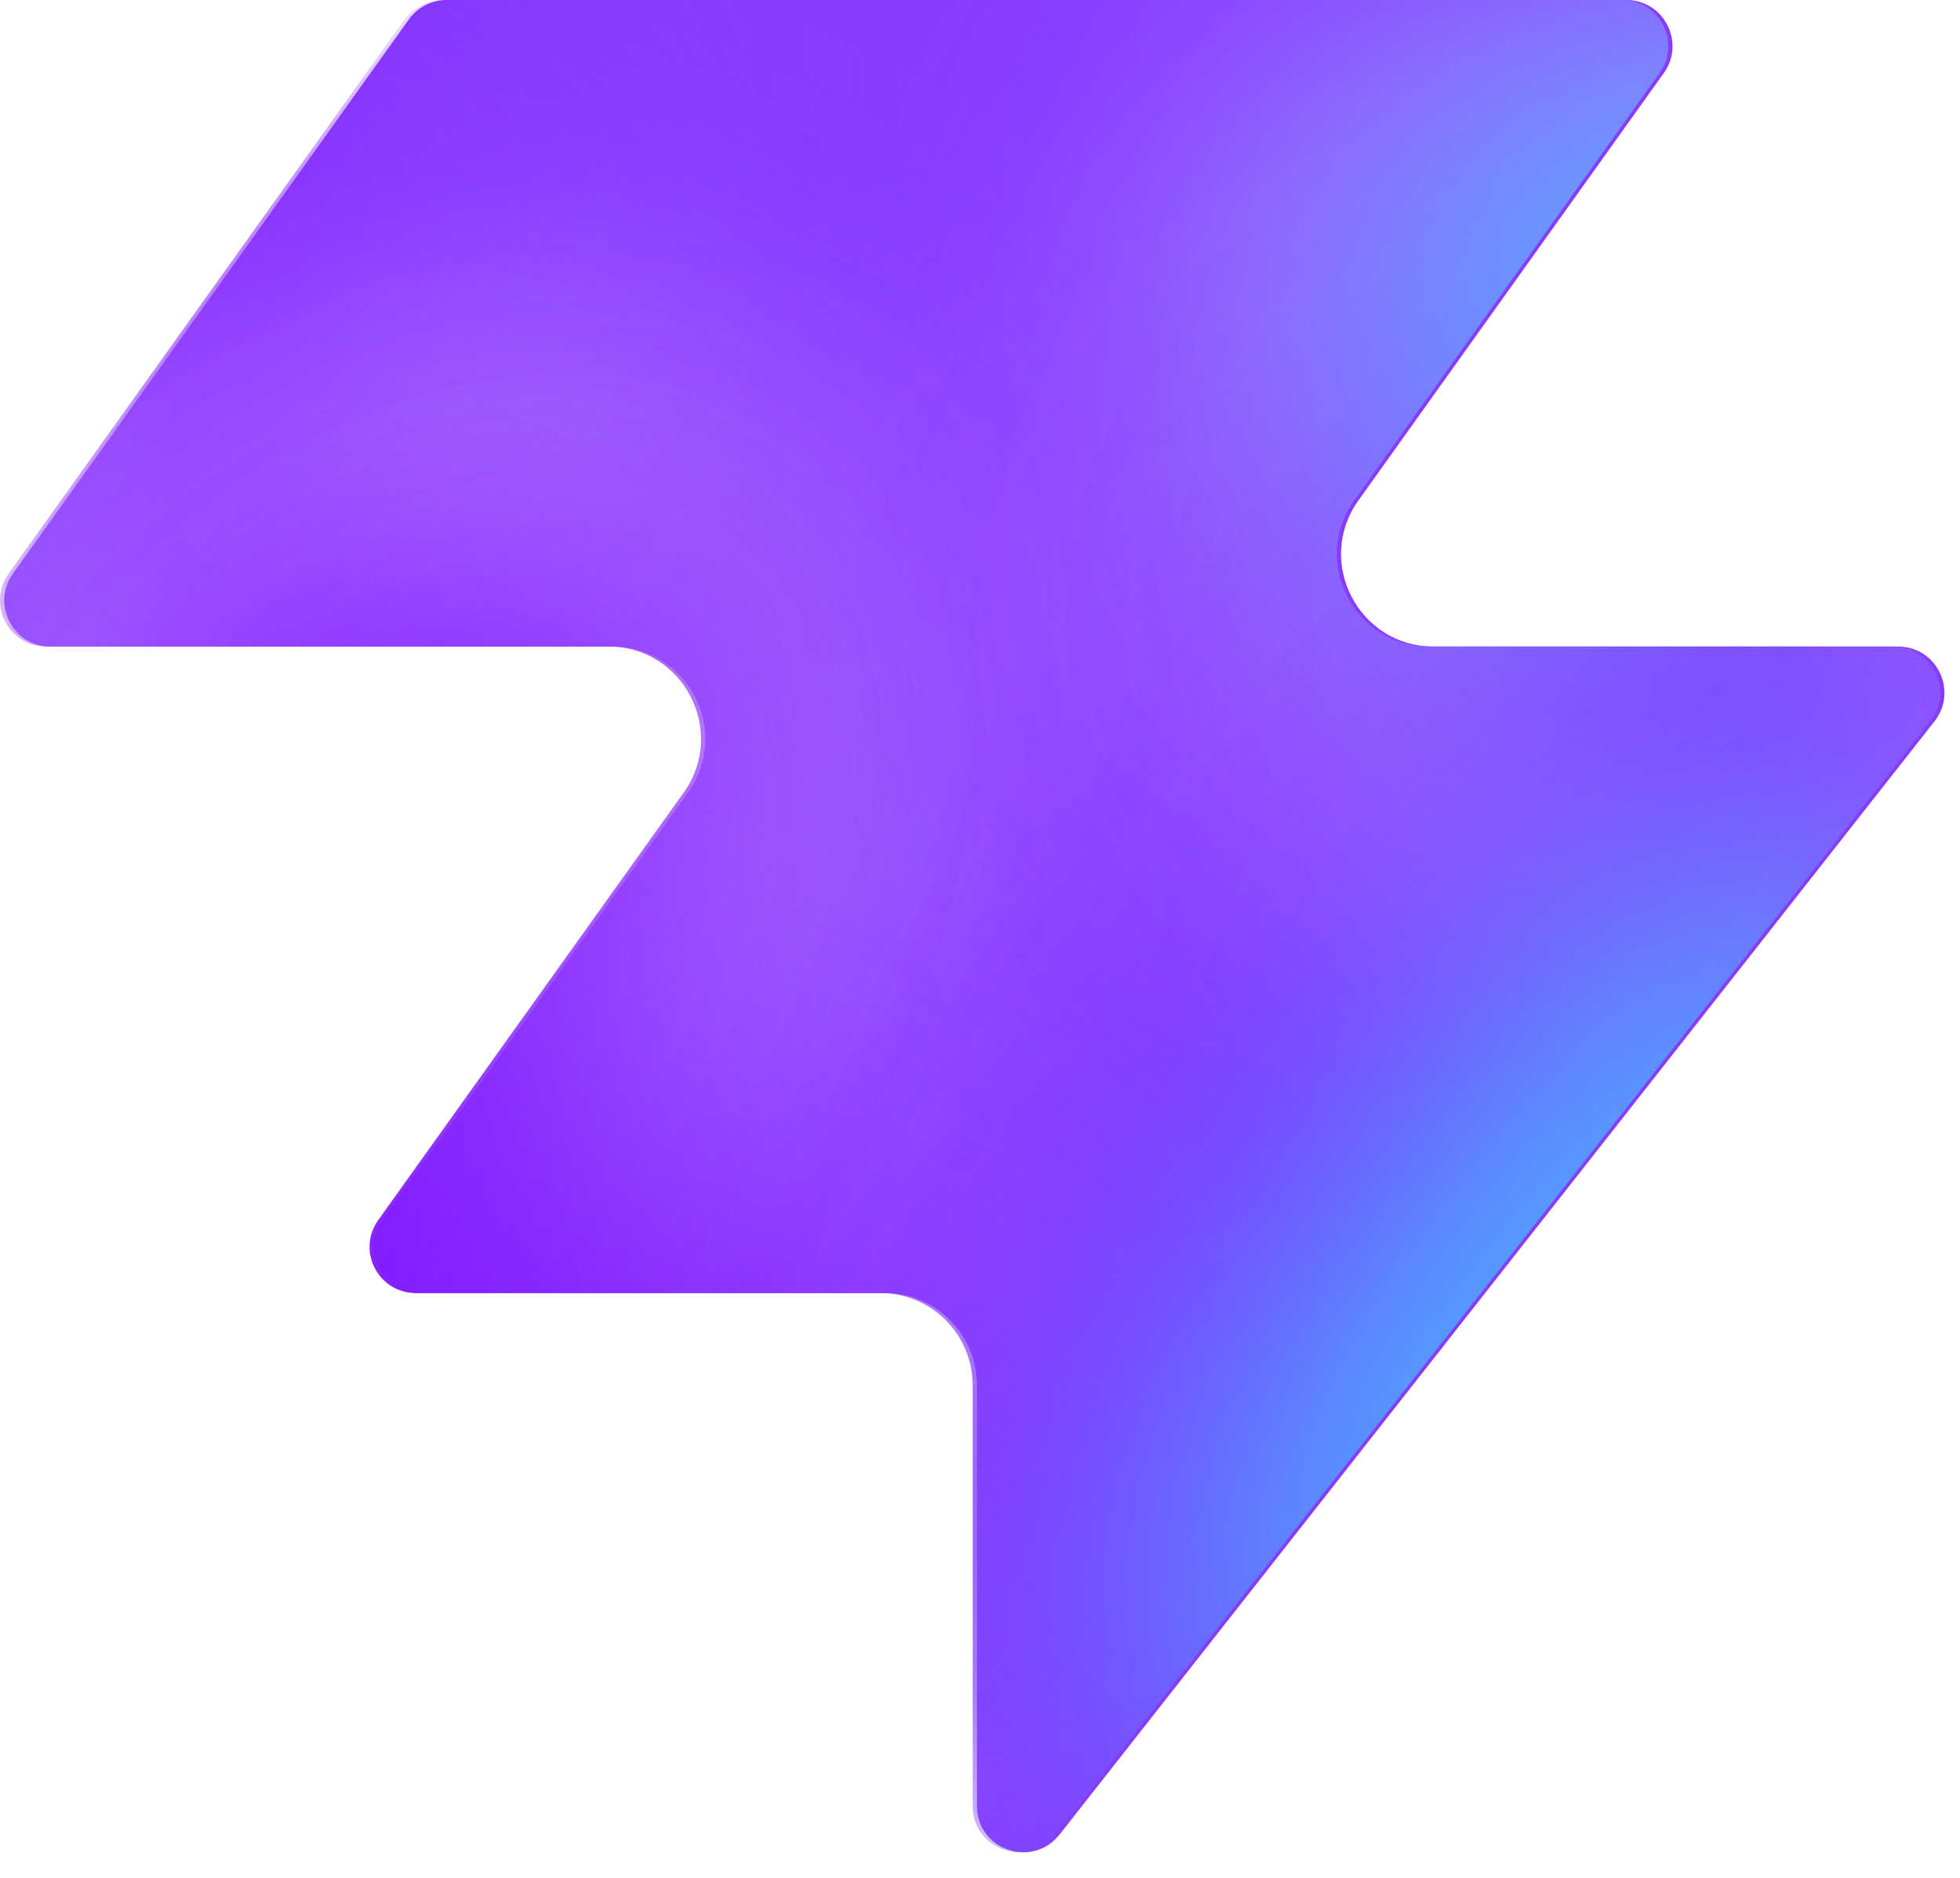
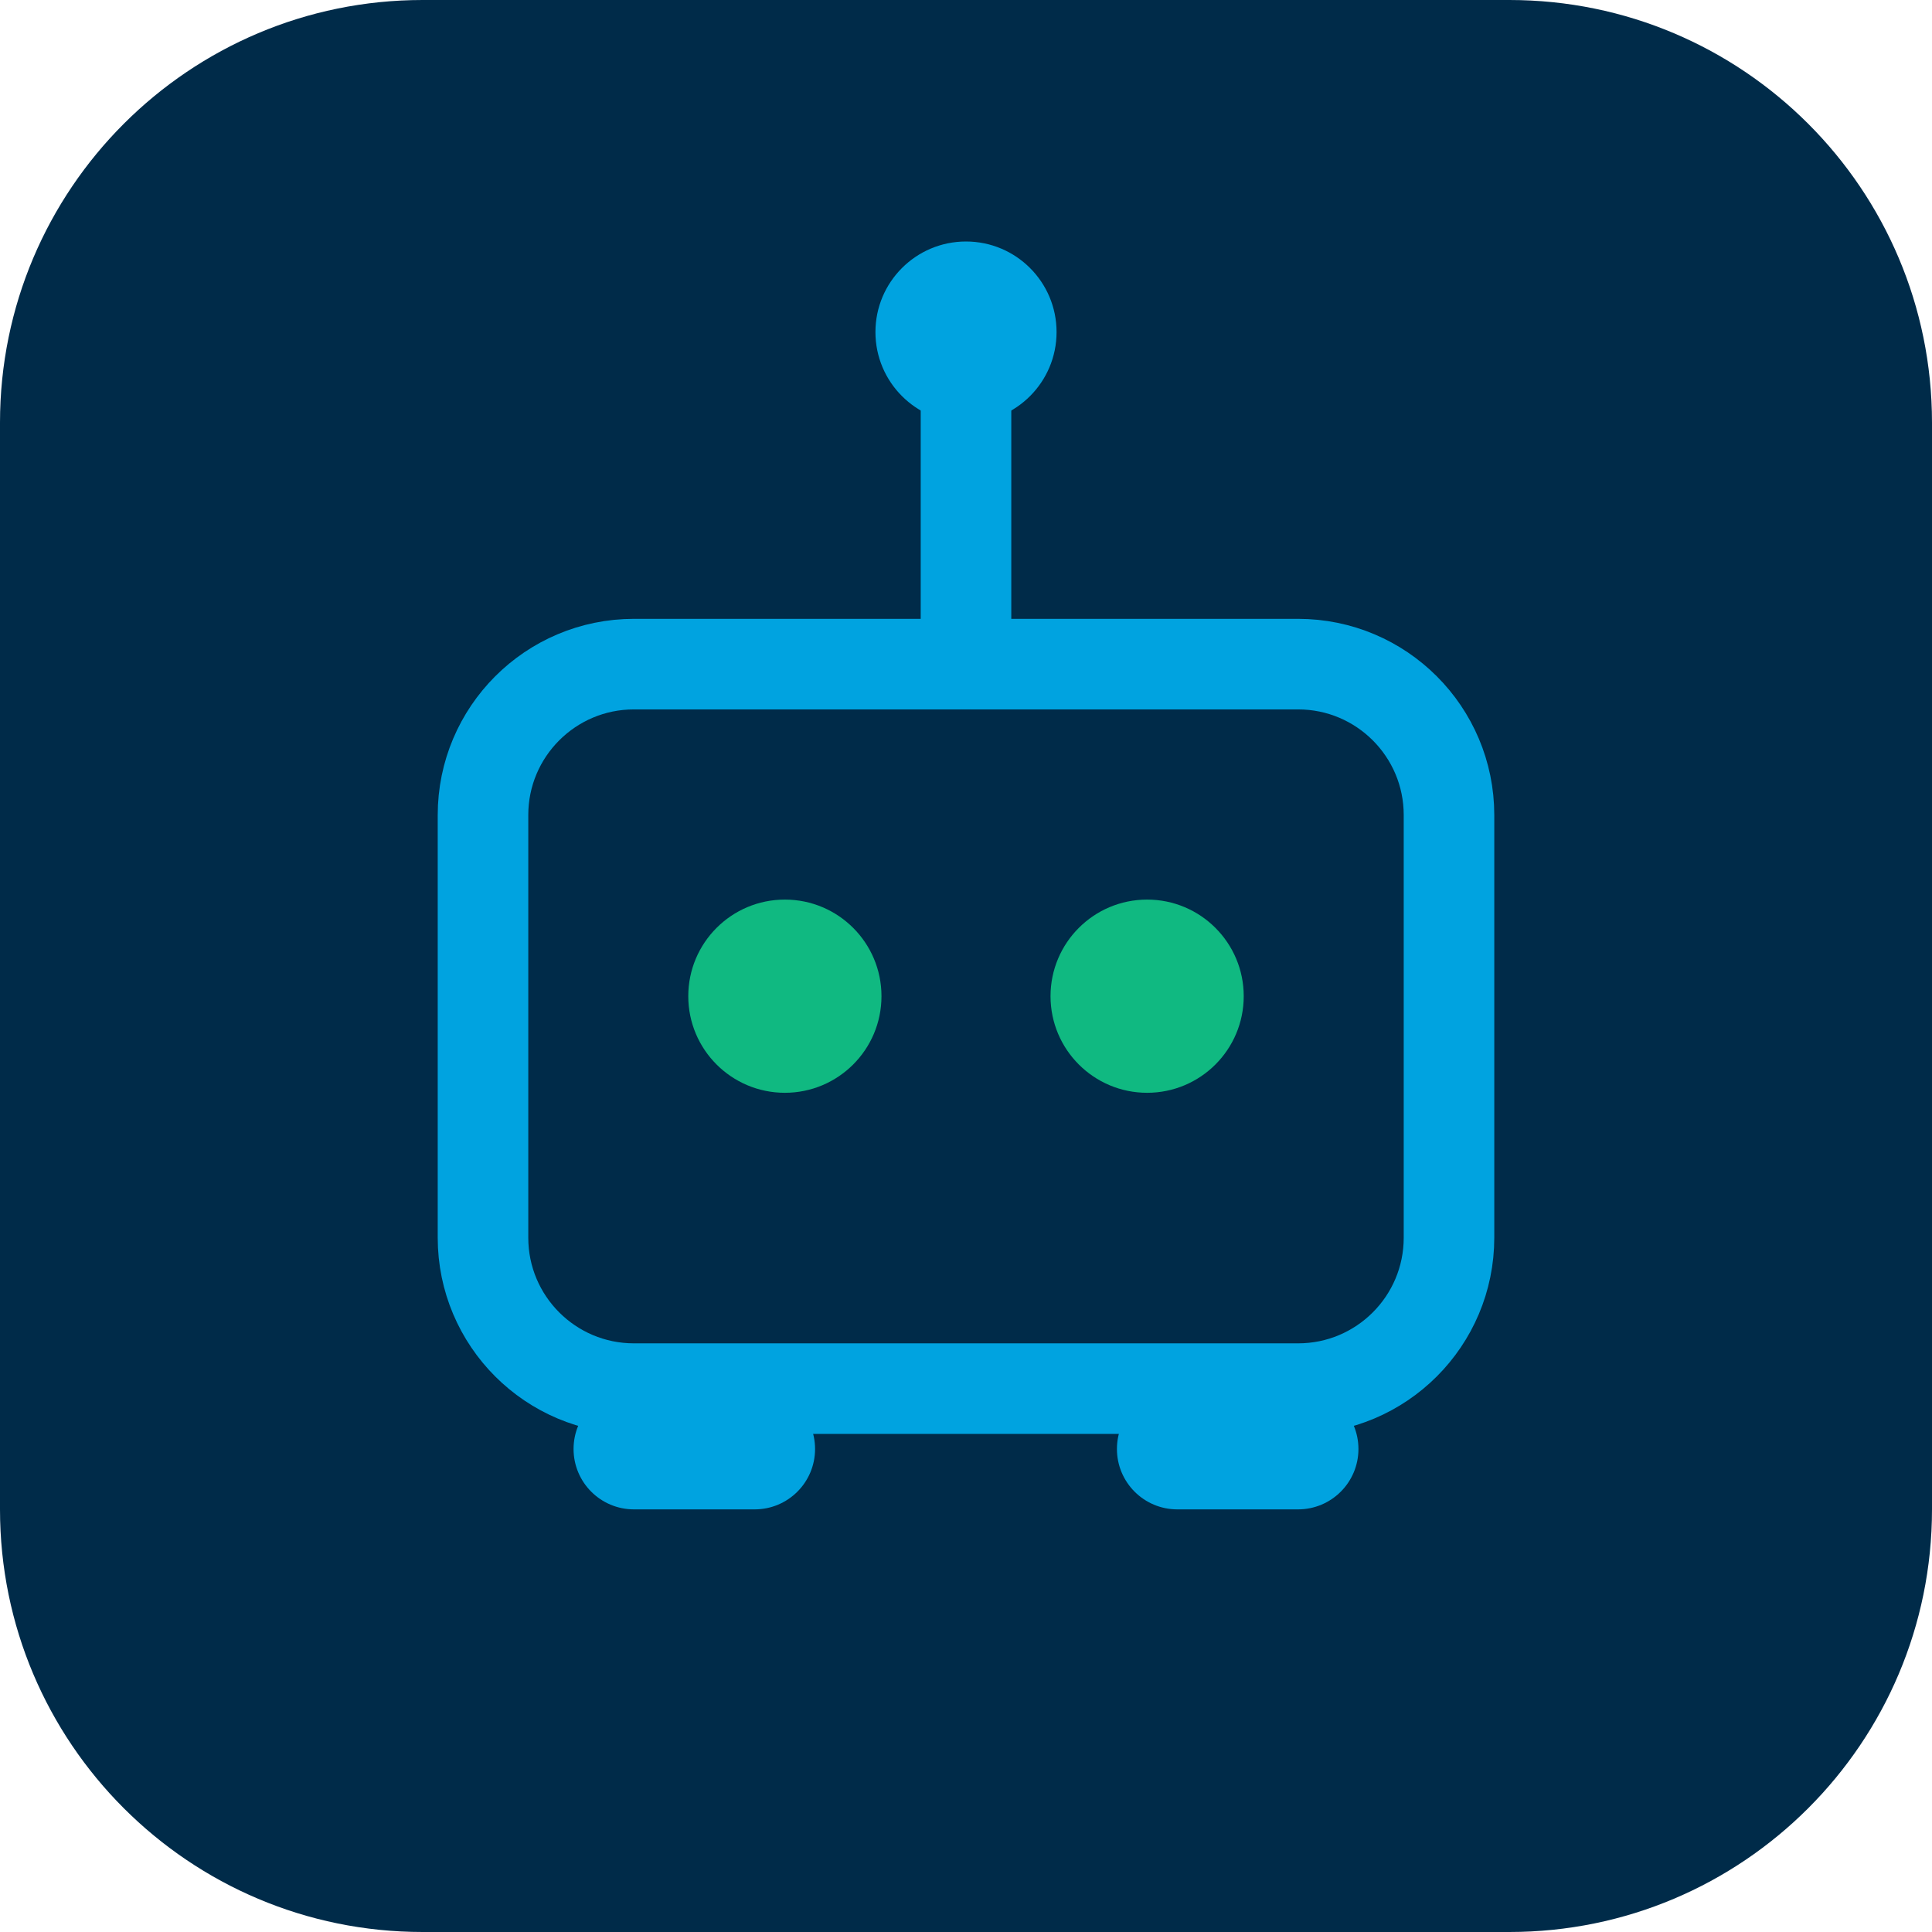
- <svg xmlns="http://www.w3.org/2000/svg" width="48" height="46" fill="none" viewBox="0 0 48 46">
-   <path fill="#863bff" d="M25.946 44.938c-.664.845-2.021.375-2.021-.698V33.937a2.26 2.26 0 0 0-2.262-2.262H10.287c-.92 0-1.456-1.04-.92-1.788l7.48-10.471c1.07-1.497 0-3.578-1.842-3.578H1.237c-.92 0-1.456-1.04-.92-1.788L10.013.474c.214-.297.556-.474.92-.474h28.894c.92 0 1.456 1.04.92 1.788l-7.48 10.471c-1.07 1.498 0 3.579 1.842 3.579h11.377c.943 0 1.473 1.088.89 1.83L25.947 44.94z" style="fill:#863bff;fill:color(display-p3 .525 .23 1);fill-opacity:1" />
-   <mask id="a" width="48" height="46" x="0" y="0" maskUnits="userSpaceOnUse" style="mask-type:alpha">
-     <path fill="#000" d="M25.842 44.938c-.664.844-2.021.375-2.021-.698V33.937a2.26 2.26 0 0 0-2.262-2.262H10.183c-.92 0-1.456-1.04-.92-1.788l7.48-10.471c1.07-1.498 0-3.579-1.842-3.579H1.133c-.92 0-1.456-1.04-.92-1.787L9.91.473c.214-.297.556-.474.92-.474h28.894c.92 0 1.456 1.04.92 1.788l-7.48 10.471c-1.07 1.498 0 3.578 1.842 3.578h11.377c.943 0 1.473 1.088.89 1.832L25.843 44.94z" style="fill:#000;fill-opacity:1" />
-   </mask>
-   <g mask="url(#a)">
-     <g filter="url(#b)">
-       <ellipse cx="5.508" cy="14.704" fill="#ede6ff" rx="5.508" ry="14.704" style="fill:#ede6ff;fill:color(display-p3 .927 .903 1);fill-opacity:1" transform="matrix(.00324 1 1 -.00324 -4.47 31.516)" />
-     </g>
-     <g filter="url(#c)">
-       <ellipse cx="10.399" cy="29.851" fill="#ede6ff" rx="10.399" ry="29.851" style="fill:#ede6ff;fill:color(display-p3 .927 .903 1);fill-opacity:1" transform="matrix(.00324 1 1 -.00324 -39.328 7.883)" />
-     </g>
-     <g filter="url(#d)">
-       <ellipse cx="5.508" cy="30.487" fill="#7e14ff" rx="5.508" ry="30.487" style="fill:#7e14ff;fill:color(display-p3 .492 .077 1);fill-opacity:1" transform="rotate(89.814 -25.913 -14.639)scale(1 -1)" />
-     </g>
-     <g filter="url(#e)">
-       <ellipse cx="5.508" cy="30.599" fill="#7e14ff" rx="5.508" ry="30.599" style="fill:#7e14ff;fill:color(display-p3 .492 .077 1);fill-opacity:1" transform="rotate(89.814 -32.644 -3.334)scale(1 -1)" />
-     </g>
-     <g filter="url(#f)">
-       <ellipse cx="5.508" cy="30.599" fill="#7e14ff" rx="5.508" ry="30.599" style="fill:#7e14ff;fill:color(display-p3 .492 .077 1);fill-opacity:1" transform="matrix(.00324 1 1 -.00324 -34.34 30.47)" />
-     </g>
-     <g filter="url(#g)">
-       <ellipse cx="14.072" cy="22.078" fill="#ede6ff" rx="14.072" ry="22.078" style="fill:#ede6ff;fill:color(display-p3 .927 .903 1);fill-opacity:1" transform="rotate(93.35 24.506 48.493)scale(-1 1)" />
-     </g>
-     <g filter="url(#h)">
-       <ellipse cx="3.47" cy="21.501" fill="#7e14ff" rx="3.47" ry="21.501" style="fill:#7e14ff;fill:color(display-p3 .492 .077 1);fill-opacity:1" transform="rotate(89.009 28.708 47.59)scale(-1 1)" />
-     </g>
-     <g filter="url(#i)">
-       <ellipse cx="3.47" cy="21.501" fill="#7e14ff" rx="3.47" ry="21.501" style="fill:#7e14ff;fill:color(display-p3 .492 .077 1);fill-opacity:1" transform="rotate(89.009 28.708 47.59)scale(-1 1)" />
-     </g>
-     <g filter="url(#j)">
-       <ellipse cx=".387" cy="8.972" fill="#7e14ff" rx="4.407" ry="29.108" style="fill:#7e14ff;fill:color(display-p3 .492 .077 1);fill-opacity:1" transform="rotate(39.51 .387 8.972)" />
-     </g>
-     <g filter="url(#k)">
-       <ellipse cx="47.523" cy="-6.092" fill="#7e14ff" rx="4.407" ry="29.108" style="fill:#7e14ff;fill:color(display-p3 .492 .077 1);fill-opacity:1" transform="rotate(37.892 47.523 -6.092)" />
-     </g>
-     <g filter="url(#l)">
-       <ellipse cx="41.412" cy="6.333" fill="#47bfff" rx="5.971" ry="9.665" style="fill:#47bfff;fill:color(display-p3 .28 .748 1);fill-opacity:1" transform="rotate(37.892 41.412 6.333)" />
-     </g>
-     <g filter="url(#m)">
-       <ellipse cx="-1.879" cy="38.332" fill="#7e14ff" rx="4.407" ry="29.108" style="fill:#7e14ff;fill:color(display-p3 .492 .077 1);fill-opacity:1" transform="rotate(37.892 -1.88 38.332)" />
-     </g>
-     <g filter="url(#n)">
-       <ellipse cx="-1.879" cy="38.332" fill="#7e14ff" rx="4.407" ry="29.108" style="fill:#7e14ff;fill:color(display-p3 .492 .077 1);fill-opacity:1" transform="rotate(37.892 -1.88 38.332)" />
-     </g>
-     <g filter="url(#o)">
-       <ellipse cx="35.651" cy="29.907" fill="#7e14ff" rx="4.407" ry="29.108" style="fill:#7e14ff;fill:color(display-p3 .492 .077 1);fill-opacity:1" transform="rotate(37.892 35.651 29.907)" />
-     </g>
-     <g filter="url(#p)">
-       <ellipse cx="38.418" cy="32.4" fill="#47bfff" rx="5.971" ry="15.297" style="fill:#47bfff;fill:color(display-p3 .28 .748 1);fill-opacity:1" transform="rotate(37.892 38.418 32.4)" />
-     </g>
-   </g>
-   <defs>
-     <filter id="b" width="60.045" height="41.654" x="-19.77" y="16.149" color-interpolation-filters="sRGB" filterUnits="userSpaceOnUse">
-       <feFlood flood-opacity="0" result="BackgroundImageFix" />
-       <feBlend in="SourceGraphic" in2="BackgroundImageFix" result="shape" />
-       <feGaussianBlur result="effect1_foregroundBlur_2002_17158" stdDeviation="7.659" />
-     </filter>
-     <filter id="c" width="90.34" height="51.437" x="-54.613" y="-7.533" color-interpolation-filters="sRGB" filterUnits="userSpaceOnUse">
-       <feFlood flood-opacity="0" result="BackgroundImageFix" />
-       <feBlend in="SourceGraphic" in2="BackgroundImageFix" result="shape" />
-       <feGaussianBlur result="effect1_foregroundBlur_2002_17158" stdDeviation="7.659" />
-     </filter>
-     <filter id="d" width="79.355" height="29.4" x="-49.64" y="2.03" color-interpolation-filters="sRGB" filterUnits="userSpaceOnUse">
-       <feFlood flood-opacity="0" result="BackgroundImageFix" />
-       <feBlend in="SourceGraphic" in2="BackgroundImageFix" result="shape" />
-       <feGaussianBlur result="effect1_foregroundBlur_2002_17158" stdDeviation="4.596" />
-     </filter>
-     <filter id="e" width="79.579" height="29.4" x="-45.045" y="20.029" color-interpolation-filters="sRGB" filterUnits="userSpaceOnUse">
-       <feFlood flood-opacity="0" result="BackgroundImageFix" />
-       <feBlend in="SourceGraphic" in2="BackgroundImageFix" result="shape" />
-       <feGaussianBlur result="effect1_foregroundBlur_2002_17158" stdDeviation="4.596" />
-     </filter>
-     <filter id="f" width="79.579" height="29.4" x="-43.513" y="21.178" color-interpolation-filters="sRGB" filterUnits="userSpaceOnUse">
-       <feFlood flood-opacity="0" result="BackgroundImageFix" />
-       <feBlend in="SourceGraphic" in2="BackgroundImageFix" result="shape" />
-       <feGaussianBlur result="effect1_foregroundBlur_2002_17158" stdDeviation="4.596" />
-     </filter>
-     <filter id="g" width="74.749" height="58.852" x="15.756" y="-17.901" color-interpolation-filters="sRGB" filterUnits="userSpaceOnUse">
-       <feFlood flood-opacity="0" result="BackgroundImageFix" />
-       <feBlend in="SourceGraphic" in2="BackgroundImageFix" result="shape" />
-       <feGaussianBlur result="effect1_foregroundBlur_2002_17158" stdDeviation="7.659" />
-     </filter>
-     <filter id="h" width="61.377" height="25.362" x="23.548" y="2.284" color-interpolation-filters="sRGB" filterUnits="userSpaceOnUse">
-       <feFlood flood-opacity="0" result="BackgroundImageFix" />
-       <feBlend in="SourceGraphic" in2="BackgroundImageFix" result="shape" />
-       <feGaussianBlur result="effect1_foregroundBlur_2002_17158" stdDeviation="4.596" />
-     </filter>
-     <filter id="i" width="61.377" height="25.362" x="23.548" y="2.284" color-interpolation-filters="sRGB" filterUnits="userSpaceOnUse">
-       <feFlood flood-opacity="0" result="BackgroundImageFix" />
-       <feBlend in="SourceGraphic" in2="BackgroundImageFix" result="shape" />
-       <feGaussianBlur result="effect1_foregroundBlur_2002_17158" stdDeviation="4.596" />
-     </filter>
-     <filter id="j" width="56.045" height="63.649" x="-27.636" y="-22.853" color-interpolation-filters="sRGB" filterUnits="userSpaceOnUse">
-       <feFlood flood-opacity="0" result="BackgroundImageFix" />
-       <feBlend in="SourceGraphic" in2="BackgroundImageFix" result="shape" />
-       <feGaussianBlur result="effect1_foregroundBlur_2002_17158" stdDeviation="4.596" />
-     </filter>
-     <filter id="k" width="54.814" height="64.646" x="20.116" y="-38.415" color-interpolation-filters="sRGB" filterUnits="userSpaceOnUse">
-       <feFlood flood-opacity="0" result="BackgroundImageFix" />
-       <feBlend in="SourceGraphic" in2="BackgroundImageFix" result="shape" />
-       <feGaussianBlur result="effect1_foregroundBlur_2002_17158" stdDeviation="4.596" />
-     </filter>
-     <filter id="l" width="33.541" height="35.313" x="24.641" y="-11.323" color-interpolation-filters="sRGB" filterUnits="userSpaceOnUse">
-       <feFlood flood-opacity="0" result="BackgroundImageFix" />
-       <feBlend in="SourceGraphic" in2="BackgroundImageFix" result="shape" />
-       <feGaussianBlur result="effect1_foregroundBlur_2002_17158" stdDeviation="4.596" />
-     </filter>
-     <filter id="m" width="54.814" height="64.646" x="-29.286" y="6.009" color-interpolation-filters="sRGB" filterUnits="userSpaceOnUse">
-       <feFlood flood-opacity="0" result="BackgroundImageFix" />
-       <feBlend in="SourceGraphic" in2="BackgroundImageFix" result="shape" />
-       <feGaussianBlur result="effect1_foregroundBlur_2002_17158" stdDeviation="4.596" />
-     </filter>
-     <filter id="n" width="54.814" height="64.646" x="-29.286" y="6.009" color-interpolation-filters="sRGB" filterUnits="userSpaceOnUse">
-       <feFlood flood-opacity="0" result="BackgroundImageFix" />
-       <feBlend in="SourceGraphic" in2="BackgroundImageFix" result="shape" />
-       <feGaussianBlur result="effect1_foregroundBlur_2002_17158" stdDeviation="4.596" />
-     </filter>
-     <filter id="o" width="54.814" height="64.646" x="8.244" y="-2.416" color-interpolation-filters="sRGB" filterUnits="userSpaceOnUse">
-       <feFlood flood-opacity="0" result="BackgroundImageFix" />
-       <feBlend in="SourceGraphic" in2="BackgroundImageFix" result="shape" />
-       <feGaussianBlur result="effect1_foregroundBlur_2002_17158" stdDeviation="4.596" />
-     </filter>
-     <filter id="p" width="39.409" height="43.623" x="18.713" y="10.588" color-interpolation-filters="sRGB" filterUnits="userSpaceOnUse">
-       <feFlood flood-opacity="0" result="BackgroundImageFix" />
-       <feBlend in="SourceGraphic" in2="BackgroundImageFix" result="shape" />
-       <feGaussianBlur result="effect1_foregroundBlur_2002_17158" stdDeviation="4.596" />
-     </filter>
-   </defs>
+ <svg xmlns="http://www.w3.org/2000/svg" viewBox="0 0 64 64" width="64" height="64">
+   <rect width="64" height="64" rx="14" fill="#002B49" />
+   <rect x="16" y="22" width="32" height="24" rx="5" fill="none" stroke="#00A3E0" stroke-width="3" />
+   <circle cx="26" cy="33" r="3.2" fill="#10B981" />
+   <circle cx="38" cy="33" r="3.2" fill="#10B981" />
+   <line x1="32" y1="22" x2="32" y2="13" stroke="#00A3E0" stroke-width="3" stroke-linecap="round" />
+   <circle cx="32" cy="11" r="3" fill="#00A3E0" />
+   <rect x="19" y="46" width="8" height="4" rx="2" fill="#00A3E0" />
+   <rect x="37" y="46" width="8" height="4" rx="2" fill="#00A3E0" />
</svg>
